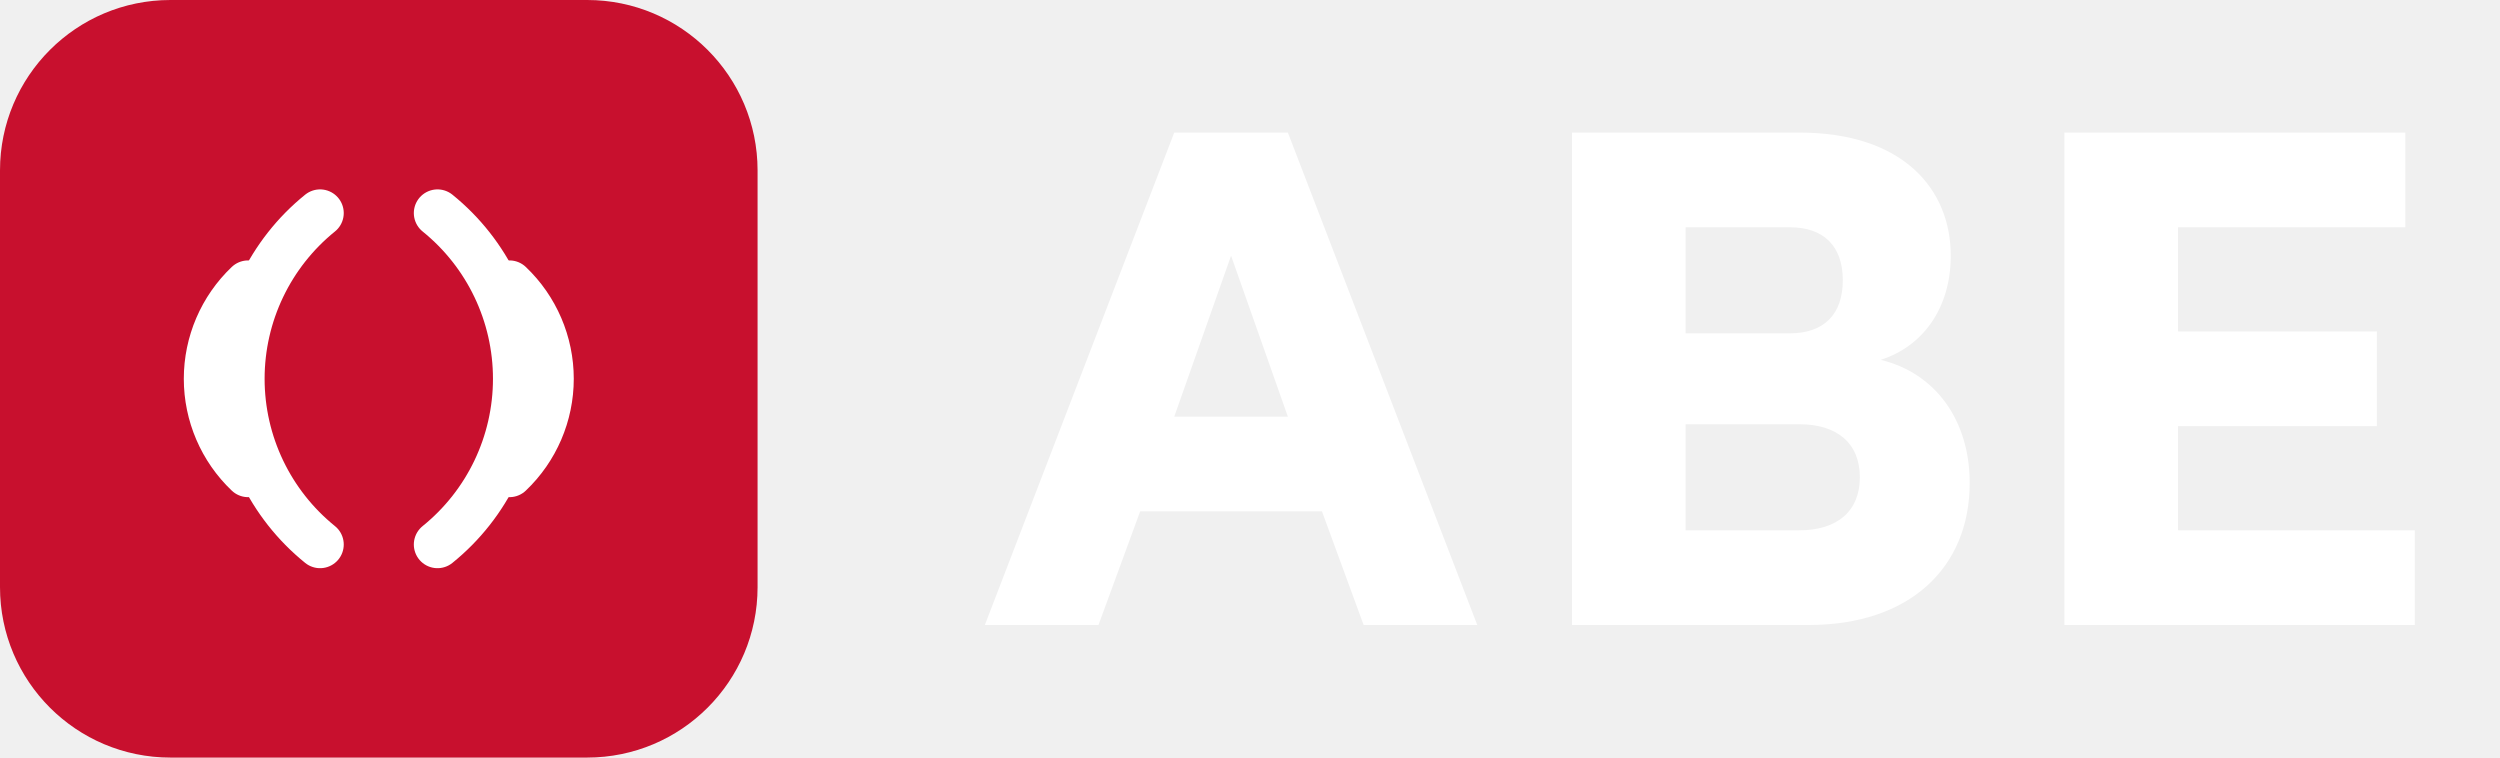
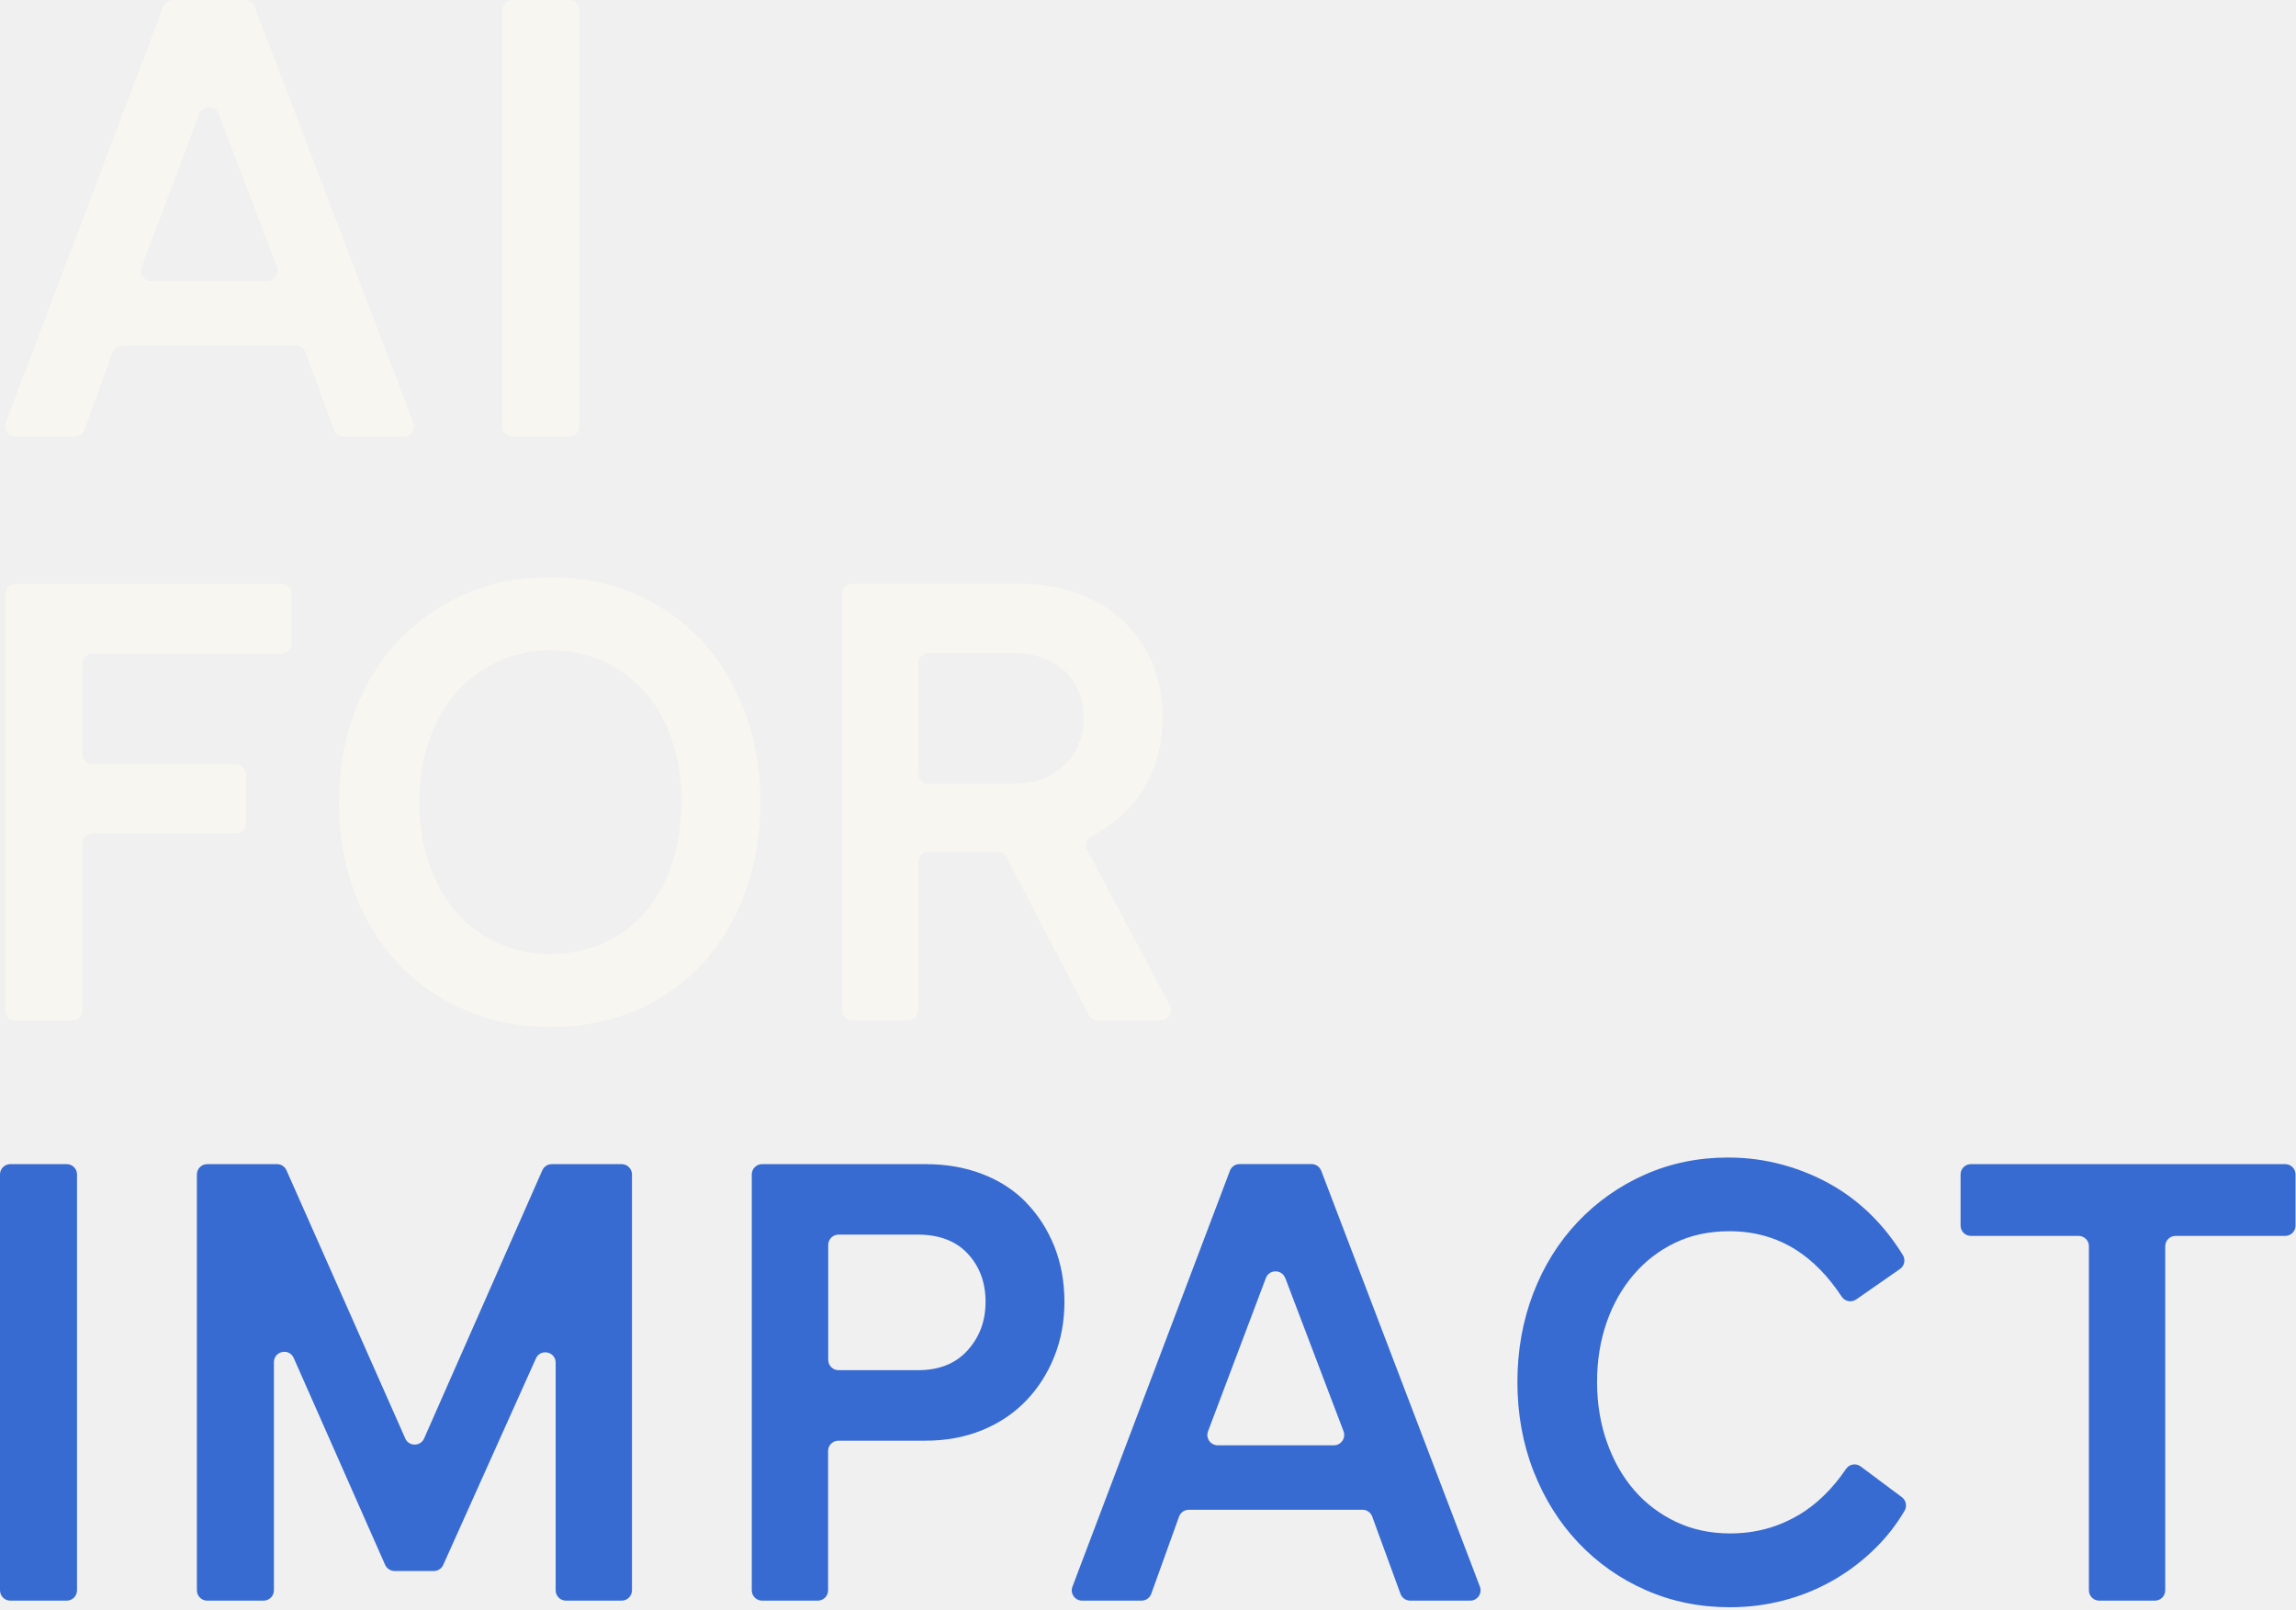
- <svg xmlns="http://www.w3.org/2000/svg" viewBox="0 0 132 40" role="img" aria-label="ABE">
-   <rect width="40" height="40" rx="9" fill="#C8102E" />
-   <g fill="none" stroke="#FFFFFF" stroke-width="2.5" stroke-linecap="round">
-     <path d="M16.9 11.25 a 11.25 11.25 0 0 0 0 17.5" />
-     <path d="M13.1 15 a 6.9 6.9 0 0 0 0 10" />
-     <path d="M23.1 11.25 a 11.25 11.25 0 0 1 0 17.5" />
-     <path d="M26.9 15 a 6.9 6.9 0 0 1 0 10" />
-   </g>
-   <g fill="#FFFFFF" fill-rule="evenodd">
-     <path d="M52 33 L62 7 H68 L78 33 H72 L69.8 27 H60.2 L58 33 Z M62 22 H68 L65 13.5 Z" />
-     <path d="M83 7 H95 C100.5 7 103 10 103 13.5 C103 16.3 101.5 18.3 99.3 19 C102.2 19.7 104 22.2 104 25.5 C104 30 100.8 33 95.5 33 H83 Z M89 12 V17.6 H94.5 C96.3 17.6 97.3 16.6 97.3 14.8 C97.3 13 96.3 12 94.5 12 Z M89 22.4 V28 H95 C97 28 98.2 27 98.2 25.2 C98.2 23.4 97 22.4 95 22.4 Z" />
-     <path d="M109 7 H127 V12 H115 V17.5 H125.5 V22.5 H115 V28 H127.5 V33 H109 Z" />
-   </g>
+ <svg xmlns="http://www.w3.org/2000/svg" width="358" height="251" viewBox="0 0 358 251" fill="none" role="img" aria-label="AI for Impact">
+   <path d="M10.4 181.51H1.61C0.721 181.51 0 182.231 0 183.12V247.96C0 248.849 0.721 249.57 1.61 249.57H10.4C11.289 249.57 12.01 248.849 12.01 247.96V183.12C12.01 182.231 11.289 181.51 10.4 181.51Z" fill="#376BD1" />
+   <path d="M63.19 224.28L44.67 182.47C44.41 181.89 43.83 181.51 43.2 181.51H32.31C31.42 181.51 30.7 182.23 30.7 183.12V247.96C30.7 248.85 31.42 249.57 32.31 249.57H41.1C41.99 249.57 42.71 248.85 42.71 247.96V212.39C42.71 210.65 45.09 210.14 45.8 211.74L60.05 243.99C60.31 244.57 60.89 244.95 61.52 244.95H67.64C68.27 244.95 68.85 244.58 69.11 244L83.56 211.81C84.27 210.22 86.64 210.73 86.64 212.47V247.96C86.64 248.85 87.36 249.57 88.25 249.57H96.93C97.82 249.57 98.54 248.85 98.54 247.96V183.12C98.54 182.23 97.82 181.51 96.93 181.51H86.04C85.4 181.51 84.82 181.89 84.56 182.47L66.13 224.28C65.57 225.56 63.75 225.56 63.18 224.28H63.19Z" fill="#376BD1" />
+   <path d="M159.98 187.46C158.1 185.54 155.82 184.07 153.15 183.05C150.48 182.02 147.54 181.51 144.32 181.51H118.83C117.94 181.51 117.22 182.23 117.22 183.12V247.96C117.22 248.85 117.94 249.57 118.83 249.57H127.51C128.4 249.57 129.12 248.85 129.12 247.96V226.24C129.12 225.35 129.84 224.63 130.73 224.63H144.31C147.53 224.63 150.47 224.08 153.14 222.99C155.81 221.9 158.08 220.37 159.97 218.42C161.85 216.47 163.32 214.18 164.38 211.54C165.44 208.91 165.97 206.05 165.97 202.97C165.97 199.89 165.44 196.93 164.38 194.3C163.32 191.67 161.85 189.39 159.97 187.47L159.98 187.46ZM150.9 210.51C149.05 212.6 146.45 213.64 143.1 213.64H130.75C129.86 213.64 129.14 212.92 129.14 212.03V194.11C129.14 193.22 129.86 192.5 130.75 192.5H143.1C146.45 192.5 149.05 193.49 150.9 195.48C152.75 197.47 153.67 199.96 153.67 202.97C153.67 205.98 152.75 208.43 150.9 210.51Z" fill="#376BD1" />
+   <path d="M191.77 182.55L167.22 247.39C166.82 248.44 167.6 249.57 168.73 249.57H177.99C178.67 249.57 179.28 249.14 179.51 248.5L183.84 236.47C184.07 235.83 184.68 235.4 185.36 235.4H212.45C213.13 235.4 213.73 235.82 213.96 236.46L218.37 248.51C218.6 249.15 219.21 249.57 219.88 249.57H229.24C230.37 249.57 231.15 248.44 230.75 247.38L206.01 182.54C205.77 181.92 205.17 181.5 204.5 181.5H193.28C192.61 181.5 192.01 181.91 191.77 182.54V182.55ZM200.4 199.26L209.49 223.16C209.89 224.21 209.11 225.35 207.98 225.35H189.87C188.74 225.35 187.96 224.22 188.36 223.17L197.38 199.27C197.9 197.88 199.87 197.88 200.39 199.27L200.4 199.26Z" fill="#376BD1" />
+   <path d="M280.44 236.22C277.22 238.14 273.66 239.09 269.76 239.09C266.68 239.09 263.87 238.49 261.34 237.29C258.81 236.09 256.63 234.45 254.82 232.36C253.01 230.27 251.59 227.78 250.56 224.87C249.53 221.96 249.02 218.83 249.02 215.48C249.02 212.13 249.52 209.03 250.51 206.19C251.5 203.35 252.9 200.87 254.72 198.75C256.53 196.63 258.69 194.97 261.19 193.77C263.69 192.57 266.51 191.97 269.66 191.97C273.49 191.97 276.93 192.93 279.98 194.84C282.65 196.52 285.05 198.97 287.17 202.18C287.67 202.93 288.69 203.12 289.42 202.61L296.25 197.86C296.96 197.37 297.15 196.4 296.69 195.67C295.37 193.54 293.89 191.62 292.24 189.92C290.25 187.87 288.06 186.16 285.67 184.79C283.27 183.42 280.71 182.36 277.97 181.61C275.23 180.86 272.39 180.48 269.45 180.48C264.8 180.48 260.47 181.37 256.46 183.15C252.46 184.93 248.97 187.39 245.99 190.54C243.01 193.69 240.7 197.4 239.06 201.68C237.42 205.96 236.6 210.56 236.6 215.49C236.6 220.42 237.44 225.12 239.12 229.4C240.8 233.68 243.12 237.39 246.1 240.54C249.08 243.69 252.58 246.15 256.62 247.93C260.66 249.71 265.04 250.6 269.76 250.6C272.63 250.6 275.44 250.24 278.18 249.52C280.92 248.8 283.5 247.74 285.93 246.34C288.36 244.94 290.58 243.23 292.6 241.21C294.28 239.53 295.73 237.65 296.96 235.57C297.38 234.85 297.21 233.94 296.55 233.44L290.13 228.65C289.4 228.1 288.36 228.27 287.84 229.03C285.71 232.17 283.24 234.57 280.43 236.24L280.44 236.22Z" fill="#376BD1" />
+   <path d="M356.34 181.51H307.31C306.42 181.51 305.7 182.23 305.7 183.12V191.09C305.7 191.98 306.42 192.7 307.31 192.7H324.1C324.99 192.7 325.71 193.42 325.71 194.31V247.96C325.71 248.85 326.43 249.57 327.32 249.57H336C336.89 249.57 337.61 248.85 337.61 247.96V194.31C337.61 193.42 338.33 192.7 339.22 192.7H356.32C357.21 192.7 357.93 191.98 357.93 191.09V183.12C357.93 182.23 357.21 181.51 356.32 181.51H356.34Z" fill="#376BD1" />
+   <path d="M47.65 54.96L52.06 67.01C52.29 67.65 52.9 68.07 53.57 68.07H62.93C64.06 68.07 64.84 66.94 64.44 65.88L39.7 1.04C39.46 0.42 38.86 0 38.19 0H26.97C26.3 0 25.7 0.41 25.46 1.04L0.91 65.88C0.51 66.93 1.29 68.06 2.42 68.06H11.68C12.36 68.06 12.97 67.63 13.2 66.99L17.53 54.96C17.76 54.32 18.37 53.89 19.05 53.89H46.14C46.82 53.89 47.42 54.31 47.65 54.95V54.96ZM34.1 17.75L43.19 41.65C43.59 42.7 42.81 43.84 41.68 43.84H23.57C22.44 43.84 21.66 42.71 22.06 41.66L31.08 17.76C31.6 16.37 33.57 16.37 34.09 17.76L34.1 17.75Z" fill="#F8F6F1" />
+   <path d="M88.72 0H79.93C79.041 0 78.32 0.721 78.32 1.61V66.45C78.32 67.339 79.041 68.06 79.93 68.06H88.72C89.609 68.06 90.33 67.339 90.33 66.45V1.61C90.33 0.721 89.609 0 88.72 0Z" fill="#F8F6F1" />
+   <path d="M14.44 129.94H36.78C37.67 129.94 38.39 129.22 38.39 128.33V120.78C38.39 119.89 37.67 119.17 36.78 119.17H14.44C13.55 119.17 12.83 118.45 12.83 117.56V103.54C12.83 102.65 13.55 101.93 14.44 101.93H43.86C44.75 101.93 45.47 101.21 45.47 100.32V92.66C45.47 91.77 44.75 91.05 43.86 91.05H2.43C1.54 91.05 0.82 91.77 0.82 92.66V157.5C0.82 158.39 1.54 159.11 2.43 159.11H11.22C12.11 159.11 12.83 158.39 12.83 157.5V131.57C12.83 130.68 13.55 129.96 14.44 129.96V129.94Z" fill="#F8F6F1" />
+   <path d="M62.21 150.37C65.15 153.45 68.64 155.85 72.68 157.56C76.72 159.27 81.1 160.13 85.82 160.13C90.54 160.13 95.02 159.27 99.06 157.56C103.1 155.85 106.55 153.45 109.43 150.37C112.3 147.29 114.55 143.6 116.15 139.28C117.76 134.97 118.56 130.25 118.56 125.11C118.56 119.97 117.75 115.36 116.15 111.05C114.54 106.74 112.3 103.03 109.43 99.91C106.56 96.8 103.1 94.37 99.06 92.62C95.02 90.87 90.61 90 85.82 90C81.03 90 76.53 90.87 72.53 92.62C68.53 94.37 65.05 96.79 62.11 99.91C59.17 103.03 56.89 106.74 55.28 111.05C53.67 115.36 52.87 120.08 52.87 125.22C52.87 130.36 53.69 134.97 55.33 139.28C56.97 143.59 59.26 147.29 62.21 150.37ZM66.88 115.52C67.87 112.61 69.26 110.13 71.04 108.08C72.82 106.03 74.97 104.4 77.51 103.2C80.04 102 82.81 101.4 85.82 101.4C88.83 101.4 91.69 101.98 94.19 103.15C96.69 104.31 98.84 105.94 100.66 108.03C102.47 110.12 103.86 112.62 104.82 115.52C105.78 118.43 106.26 121.59 106.26 125.02C106.26 128.45 105.78 131.71 104.82 134.62C103.86 137.53 102.49 140.03 100.71 142.11C98.93 144.2 96.77 145.82 94.24 146.99C91.71 148.15 88.9 148.74 85.82 148.74C82.74 148.74 80.04 148.16 77.51 146.99C74.98 145.83 72.82 144.2 71.04 142.11C69.26 140.02 67.87 137.53 66.88 134.62C65.89 131.71 65.39 128.51 65.39 125.02C65.39 121.53 65.89 118.43 66.88 115.52Z" fill="#F8F6F1" />
+   <path d="M144.81 132.81H155.54C156.14 132.81 156.69 133.14 156.97 133.68L169.74 158.22C170.02 158.75 170.57 159.09 171.17 159.09H180.96C182.18 159.09 182.95 157.8 182.38 156.72L169.53 132.54C169.11 131.74 169.42 130.76 170.23 130.35C173.13 128.89 175.53 126.87 177.43 124.29C180 120.8 181.28 116.66 181.28 111.87C181.28 108.72 180.72 105.85 179.59 103.25C178.46 100.65 176.9 98.44 174.92 96.63C172.93 94.82 170.57 93.43 167.84 92.47C165.1 91.51 162.13 91.03 158.91 91.03H132.91C132.02 91.03 131.3 91.75 131.3 92.64V157.48C131.3 158.37 132.02 159.09 132.91 159.09H141.59C142.48 159.09 143.2 158.37 143.2 157.48V134.42C143.2 133.53 143.92 132.81 144.81 132.81ZM165.94 104.58C167.96 106.43 168.97 108.86 168.97 111.87C168.97 114.88 167.96 117.36 165.94 119.31C163.92 121.26 161.23 122.23 157.88 122.23H144.81C143.92 122.23 143.2 121.51 143.2 120.62V103.42C143.2 102.53 143.92 101.81 144.81 101.81H157.88C161.23 101.81 163.92 102.73 165.94 104.58Z" fill="#F8F6F1" />
</svg>
